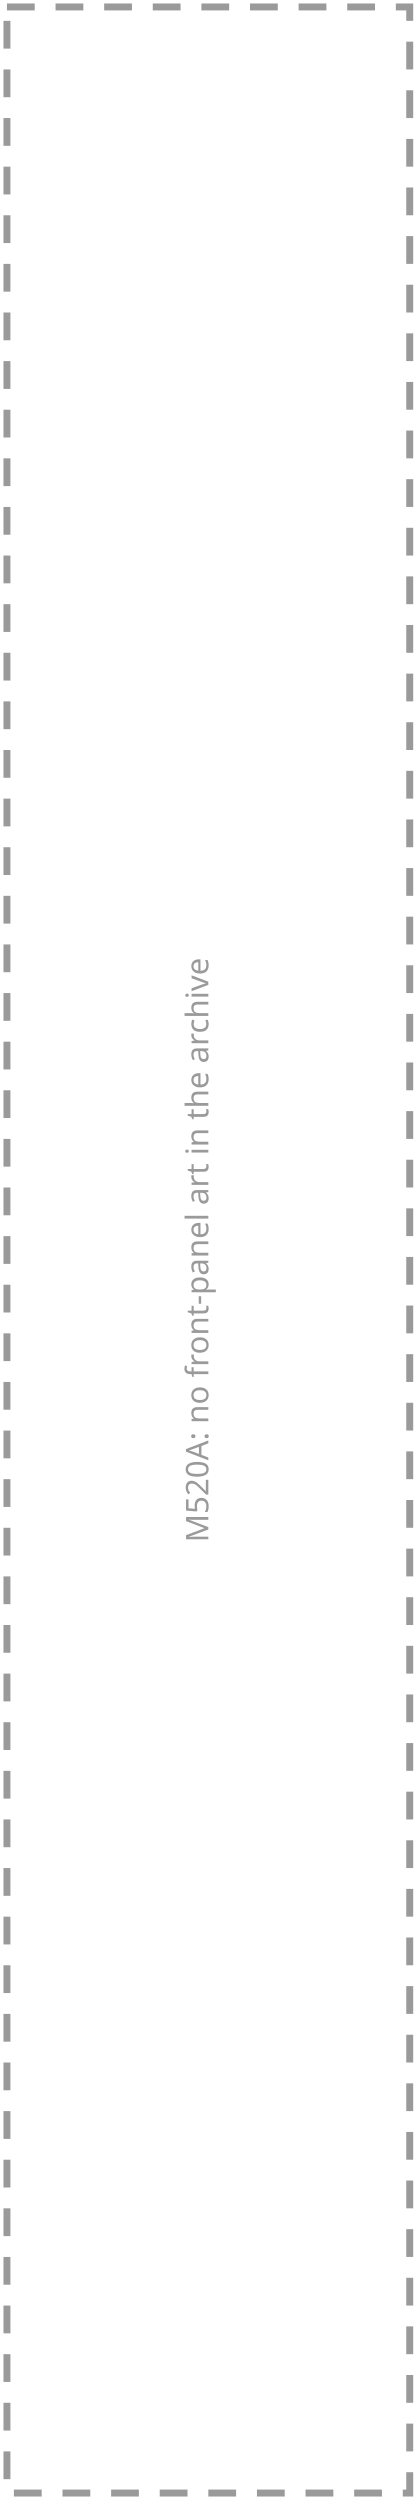
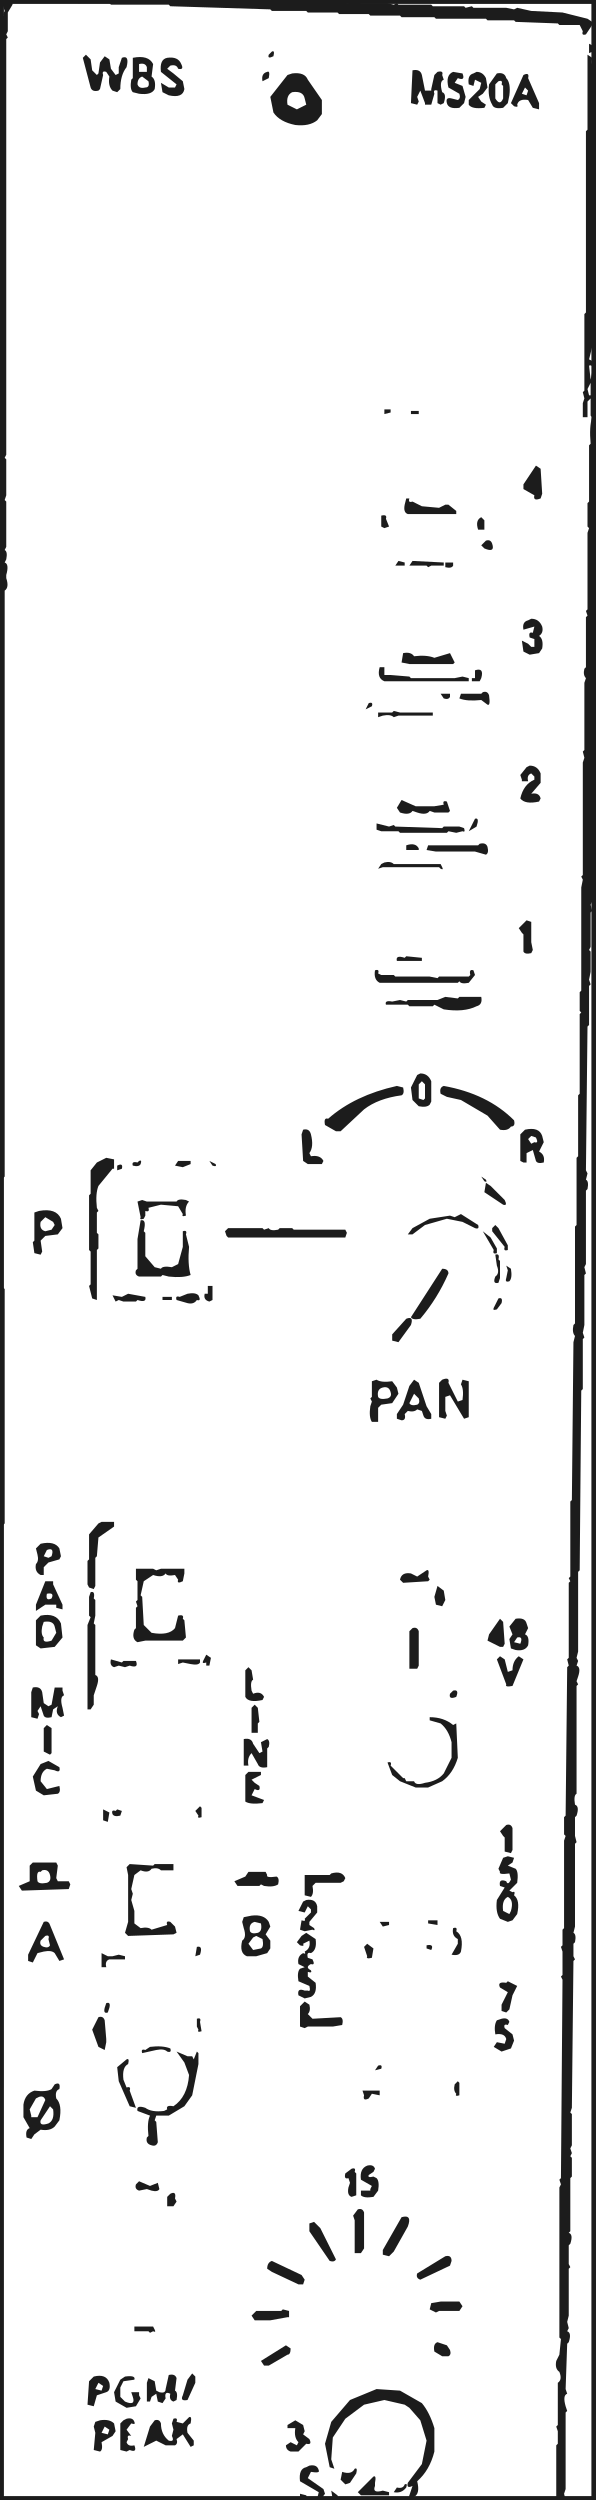
- <svg xmlns="http://www.w3.org/2000/svg" viewBox="0 0 120 720" data-from="none" data-kind="none">
-   <rect class="outline" x="2" y="2" width="116" height="716" fill="none" stroke="#9a9a9a" stroke-width="2" stroke-dasharray="8 6" />
-   <text x="60.0" y="360.0" fill="#9a9a9a" font-family="sans-serif" font-size="9" text-anchor="middle" transform="rotate(-90 60.0 360.0)">M520A: no front-panel art in the archive</text>
+ <svg xmlns="http://www.w3.org/2000/svg" viewBox="0 0 381 1600" data-from="Modules/INPUT-PRE-AMPS/M520A/PHOTOS/1988 - M520A - IMG_3421 (2).jpg" data-kind="photo">
+   <rect class="outline" x="1" y="1" width="379" height="1598" fill="none" stroke="#1c1c1c" stroke-width="3" />
+   <path class="line" fill="#1c1c1c" d="M0 0L8 0L8 3L5 8L5 20L4 22L5 24L4 25L4 291L3 293L4 294L4 317L3 320L4 321L4 350L3 352Q5 353 4 358L3 360Q6 361 4 368L4 370Q6 376 3 378L3 753L2 754L2 824L3 825L3 975L2 976L2 1024L0 1024L0 10Q3 11 2 9L3 7L2 4Q-2 5 0 0ZM50 0L222 0L222 2L223 2L224 0L230 0L231 2L248 2L252 3L254 2L255 3L276 3L277 4L297 4L298 5L302 4L303 5L324 5L329 6L331 5L340 7L360 8L376 12L379 14L381 13Q383 17 379 16L375 22Q372 23 373 20L371 16L358 16L357 15L330 14L329 13L312 13L311 12L279 12L278 11L257 11L256 10L237 10L236 9L217 9L216 8L197 8L196 7L174 7L173 6L109 4L108 3L71 3L70 2L50 2L50 0ZM377 28L381 30L381 36L380 36Q381 32 377 34L377 28ZM174 33Q176 32 175 36Q171 38 172 35L174 33ZM55 35L58 38L59 45L62 48L63 47L64 40L67 36L70 38L71 44L74 48L76 47L76 43L78 37Q83 35 81 43Q77 48 77 57L75 59L72 58Q69 55 70 49L68 46Q65 45 66 48L64 57L63 58Q59 59 58 56L53 37L55 35ZM376 35L379 37Q378 43 381 43L381 470Q379 471 380 476L381 478L380 479L380 504L379 507L380 508L380 521L379 522L379 537L380 539L379 540L379 577L378 579L379 583L378 584L378 606L377 608L378 609L378 622L377 627L378 630L377 631L377 656L376 657L375 749L376 751L375 755Q377 756 376 761L375 762L375 809L374 811L375 815L374 816L374 848L373 853L374 856L373 857L373 889L372 890L371 1005L370 1006L370 1057L369 1061L370 1063L369 1066Q372 1067 370 1073L369 1076L370 1078L369 1079L369 1148Q367 1149 368 1155Q371 1156 369 1162L368 1163L368 1175L369 1179L368 1180L368 1233L367 1237Q369 1238 368 1243L367 1244L367 1252L368 1254L367 1255L366 1349L365 1352L366 1353L366 1373L365 1375L366 1378L365 1380L366 1381L366 1393L365 1394L365 1428L364 1429Q367 1430 365 1436L364 1437L364 1449L365 1451L364 1452L364 1482L363 1486L364 1490L363 1492Q366 1493 364 1499L363 1500L362 1529L363 1532Q360 1533 362 1540L363 1543L362 1544L362 1593L361 1596L362 1600L357 1600L356 1600L356 1565L357 1564L357 1556L356 1553L357 1552L357 1525Q360 1523 358 1518Q355 1516 356 1511L358 1507L359 1497L358 1496L358 1400L359 1398L358 1395L359 1394L360 1267L359 1265L360 1264L360 1249L359 1246L360 1245L360 1235L361 1234L361 1178L362 1175L361 1174L361 1163L362 1162L363 1067L364 1066L363 1062L364 1061L364 1013L365 1012L364 1010L365 1009L365 961L366 960L367 859L368 855Q366 853 367 848L368 847L368 785L369 784L369 741L370 740L370 701L371 700L371 649L372 648L371 647L371 635L372 634L372 568L373 563L372 561L373 560L373 488L374 485L373 481L374 480L374 437L375 434Q373 432 374 428L375 427L375 395L376 394L375 391L376 390L376 341L377 338L376 337L376 322L377 321L377 285L378 284Q377 273 379 267L378 266L378 255L376 257L376 267L373 267L373 258L374 255L373 251L374 250L374 201L375 200L375 84L376 83L376 35ZM379 222L377 230L379 231L379 222ZM377 234L378 243L379 238Q380 233 377 234ZM378 245L376 249L377 253L378 253L378 245ZM85 37Q95 35 98 41L97 49Q100 51 99 57Q97 61 89 60L85 59Q83 57 84 51L85 50L85 37ZM89 41L89 46L94 46L94 43Q93 40 89 41ZM91 49Q88 50 88 54Q89 57 93 56Q96 56 95 52L91 49ZM107 37Q114 36 116 41Q118 45 114 44Q113 41 109 42L107 44L111 47L117 52L118 57Q117 63 108 61L104 59L103 53L108 56L112 56L113 54L103 46Q102 38 107 37ZM264 45Q269 44 270 48L272 58L276 58L276 57L278 48L280 46Q284 45 283 48L284 51Q281 52 283 59Q286 60 284 66L282 67L280 66L280 58Q277 57 278 60L276 67L272 67L272 66L269 58L267 62L268 65L267 67L263 66L264 45ZM171 46Q173 45 172 50L168 52Q167 47 171 46ZM290 46L296 47Q298 52 293 50L291 53L296 55L298 62L297 66L294 69Q287 70 286 66Q285 62 289 63L293 64Q295 63 294 60L287 56Q285 48 290 46ZM305 46Q309 46 311 50L312 56L309 60L306 62L308 65L311 67L310 69Q302 70 300 67L300 64L307 57L308 53L304 51L303 55L300 54Q299 48 303 47L305 46ZM187 47Q195 46 197 51L206 64L206 73L203 77Q198 81 189 80Q179 78 175 72L173 62L184 48L187 47ZM187 59Q183 61 184 67L190 70L196 67L195 63Q194 58 187 59ZM318 47Q323 46 324 50Q327 53 326 61L325 66L322 69Q316 70 315 67Q312 62 313 54L318 47ZM319 52L317 54L317 63Q320 68 322 63L322 55L321 54Q322 51 319 52ZM335 48Q339 46 338 50L345 66L345 70L341 69L338 64Q332 63 331 67Q332 69 329 68L327 66L335 48ZM336 56L334 60L337 61L338 58L336 56ZM246 262L250 262L250 264L246 265L246 262ZM263 263L268 263L268 265L263 265L263 263ZM343 298L346 300L347 316L346 319Q341 321 342 317L335 313L335 310L343 298ZM260 319L262 319Q261 322 264 321L270 324L281 325L285 323L287 323L292 327L292 329L261 329Q258 328 259 323L260 319ZM244 330Q248 329 247 332L249 337L246 338L244 337L244 330ZM308 331L310 333L310 339L306 339Q304 333 308 331ZM311 346Q314 345 315 348Q317 354 310 351L308 349L311 346ZM255 359L259 360L259 362L253 362L255 359ZM264 359L284 360L284 362L276 362L274 363L273 362L262 362L264 359ZM285 360L290 360L290 362Q289 364 285 363L285 360ZM340 396Q345 396 347 401Q348 405 345 407Q348 409 347 415L345 418L339 419L335 417L334 410L338 412L340 414L342 414L342 409L339 408Q338 404 341 405L342 401L335 403Q334 398 338 397L340 396ZM258 418Q263 417 265 420Q273 419 278 421L288 418L291 424L290 425L262 425L257 424L258 418ZM243 427L246 427L246 432L248 432L250 432L262 433L263 434L291 434L296 433L300 434L300 436L246 436Q241 434 243 427ZM304 429Q310 427 308 434L307 436L302 436L302 434L304 434L304 429ZM309 443Q312 442 313 445Q314 452 312 451L308 448Q299 449 294 447L295 444L308 444L309 443ZM282 444L288 444L288 446Q287 448 284 447L282 444ZM236 450Q239 449 238 452L234 454L236 450ZM252 455L256 456L277 456L277 458L255 458L252 459Q250 457 245 458L242 459L242 456L251 456L252 455ZM339 490Q344 490 346 495L346 501L340 508Q345 507 346 511L345 513Q336 515 333 511Q335 502 342 499L342 497L340 495Q337 496 338 500L334 500L334 499L333 496L337 491L339 490ZM257 512L266 516L278 516L284 515Q283 512 286 513L288 519L287 520L278 520L275 519Q273 522 267 520L264 519Q262 522 256 520L254 517L257 512ZM304 524Q307 523 305 529L300 532L304 524ZM241 527L249 529L252 528L253 529L283 530L284 529L294 529L297 530Q298 533 296 532L292 533L287 532L286 533L256 533L255 532L244 532L241 531L241 527ZM307 540Q311 539 312 542Q313 546 311 547L304 545L279 545L273 544L274 541L306 541L307 540ZM260 541Q266 539 268 543L268 544L260 544L260 541ZM246 552Q250 551 252 553L282 553L283 555Q284 557 282 556L281 555L245 555L242 556L244 553L246 552ZM337 589L340 590L340 603L341 608L340 610Q336 611 335 609L335 598L334 597L332 594L337 589ZM260 612L270 613L270 615L254 615Q253 611 259 613L260 612ZM240 621Q243 620 242 623L244 624L252 624L253 625L275 625L280 626L281 625L300 625L301 624Q300 620 303 621L304 624L300 629Q295 630 294 628L293 629L243 629Q239 627 240 621ZM285 638L293 639L294 638L308 638Q309 643 305 644Q297 648 284 646L278 643L277 644L262 644L261 643L247 643Q246 640 251 641L256 640L260 641L261 640L278 640L280 640L285 638ZM269 687Q274 687 276 692L276 705L275 707Q273 709 268 708L264 704L263 696L267 688L269 687ZM270 692L268 694L268 703L271 704L272 703L272 694L270 692ZM254 695L258 696Q259 700 257 701Q242 703 233 710L218 724L215 724L208 720Q207 715 210 716Q227 701 254 695ZM284 695Q312 700 329 717Q330 721 327 721Q325 724 320 723L312 714L295 704L286 702L282 700Q281 696 284 695ZM194 723Q198 722 199 726Q201 734 198 738L199 740Q205 739 207 743L206 745L197 745L194 743L193 726L194 723ZM336 723Q345 721 347 727L348 731L345 737Q349 739 348 744Q344 745 343 743L341 736L337 738L337 744L335 744L333 743L333 726L336 723ZM340 727L338 729L340 732L342 731Q345 732 343 728L340 727ZM68 741L73 742L73 748L72 748L63 759Q61 764 62 773L63 775L62 776L62 789L63 790L63 799L62 800L62 832L59 831L57 823L58 822L58 801L57 800L57 765L58 764L58 749L62 744L68 741ZM89 743Q91 742 90 745Q89 747 85 746Q84 743 88 744L89 743ZM114 743L122 743L122 745L117 747L112 746L114 743ZM134 743L138 745Q139 747 136 746L134 743ZM75 746Q79 744 78 748L75 749L75 746ZM308 753L311 755Q312 757 310 756L308 753ZM311 757L314 759L320 765L323 768Q325 772 322 771L310 763L311 757ZM91 768L94 769L113 769Q114 767 119 768L121 769Q118 772 119 778Q116 779 117 777L114 772L103 771L95 773Q96 776 93 775L93 778L92 780Q89 781 90 779L88 769L91 768ZM25 775Q36 773 39 780L40 786L37 790L29 791L26 794L27 801L26 803L22 802L21 795L22 794L22 776L25 775ZM29 779L26 782Q25 787 29 788L33 787L35 784L34 782L29 779ZM295 777L306 784Q307 787 304 786L296 782L286 780L272 784L264 790L261 790L264 786L275 780L288 778L291 779L295 777ZM90 781Q94 780 92 788L93 789L93 804L99 811L103 812Q104 810 110 811L114 809L117 798L117 788Q120 787 119 790L121 798Q120 809 122 816Q117 818 108 817L104 816L103 817L89 817Q86 816 87 813L88 812L88 793L90 781ZM317 784L319 786L325 797L325 800Q322 801 323 798L315 788L315 786L317 784ZM146 786L168 786L169 787L172 786Q173 788 178 787L179 786L187 786L188 787L221 787L222 789L221 792L146 792L145 791L144 788L146 786ZM309 788L314 792L318 799L318 802Q315 803 316 800L309 788ZM317 803Q320 802 319 806L320 807L320 818L319 821Q315 822 317 817Q320 815 318 810L317 803ZM324 810L327 812Q328 818 326 820Q323 821 324 818L325 813L324 810ZM283 812Q287 812 287 815Q280 831 269 844Q264 845 263 843L283 812ZM133 823L136 823L136 832L134 833Q130 832 131 828L133 828L133 823ZM82 828L93 830Q94 834 88 832L87 833L79 833L76 832L74 833L72 829L78 830L82 828ZM120 828Q125 827 127 829Q129 833 126 832Q124 835 120 834L113 832Q112 829 115 830L120 828ZM104 830L110 830L110 832L104 832L104 830ZM319 831Q322 830 321 834L318 838Q315 839 316 837L319 831ZM260 844Q265 842 263 848L255 859L251 858L251 854L260 844ZM241 883Q244 885 251 884L254 888L255 892L251 898L244 899L242 901L242 910L238 910Q236 907 237 900L238 897L237 895L238 894L238 884L241 883ZM245 888Q241 889 242 894Q243 896 248 895Q251 894 250 891Q249 887 245 888ZM265 883L268 885L273 900L276 905L276 908Q272 909 271 906L270 903L267 902Q265 904 261 903L259 905Q260 909 257 909L254 908L254 905L258 899L262 887L265 883ZM265 892L262 898Q263 900 267 899Q269 898 268 895L265 892ZM283 883Q288 881 287 885L293 897L296 896Q297 889 295 886L296 883L300 884L300 907L297 908L288 893L285 894L285 903L286 906L285 908L281 907L281 885L283 883ZM65 974L73 974L73 977L63 984L62 996L61 997L61 1015L60 1017L57 1016L56 1014L56 999L57 998L57 982L63 975L65 974ZM26 988Q35 986 38 991L39 996L38 998L31 1000L28 1003L28 1008L26 1008Q22 1006 23 1001Q25 999 24 995L23 991L26 988ZM30 992L28 996L31 997L33 996Q35 990 30 992ZM87 1004L98 1004L100 1005L103 1004L105 1004L118 1004L118 1007L117 1012Q113 1014 114 1011L112 1008Q107 1009 106 1007Q104 1010 98 1008L92 1012L90 1021L91 1022L92 1040L97 1045Q108 1047 112 1042L114 1034Q118 1033 117 1036L118 1037L119 1048L117 1050L93 1050L88 1051Q84 1049 86 1043L87 1042L87 1029L88 1028L87 1025L88 1024L88 1012L87 1011L87 1004ZM273 1005Q275 1004 274 1009L275 1011L274 1012L258 1013L256 1011Q257 1006 263 1007L267 1009L273 1005ZM29 1012L34 1012L34 1014L40 1027L40 1030L36 1029L36 1027L29 1027L23 1031L23 1027L29 1012ZM30 1020Q29 1025 33 1023Q35 1019 30 1020ZM280 1015L284 1018L285 1024L283 1028L279 1027L278 1022L280 1015ZM58 1019Q61 1018 60 1023L61 1024L61 1034L60 1039L61 1040L61 1072Q64 1073 62 1079L60 1085L60 1091L58 1094L56 1094L56 1040L58 1035L57 1034L57 1022L58 1019ZM0 1027L2 1028L2 1039L0 1039L0 1027ZM26 1034Q36 1032 39 1039L40 1048L35 1054L26 1055L23 1053L23 1037L26 1034ZM28 1038L27 1041Q26 1046 28 1048Q27 1052 33 1050L36 1045L35 1041Q34 1037 28 1038ZM320 1036L322 1038L323 1052L322 1054L320 1054L312 1050L313 1046L320 1036ZM330 1036Q336 1035 337 1039L338 1042L336 1046Q339 1047 338 1053Q336 1057 330 1056L327 1055L326 1049L328 1046L326 1041L330 1036ZM331 1048L329 1051L333 1052Q335 1047 331 1048ZM264 1042Q267 1041 268 1044L268 1066L267 1068L262 1068L262 1044L264 1042ZM0 1045L2 1046L2 1060L0 1060L0 1045ZM132 1059L135 1061L134 1066L132 1066L132 1064Q129 1065 130 1063L132 1059ZM320 1060L323 1062L325 1070L328 1069Q328 1063 332 1060L335 1062L328 1079Q323 1080 324 1078L318 1062L320 1060ZM0 1062L2 1063L2 1072L0 1072L0 1062ZM71 1062L78 1064L79 1063L87 1063Q89 1068 83 1066L80 1067L76 1066L73 1067Q70 1066 71 1062ZM114 1062L128 1062L128 1064Q127 1066 122 1065L117 1064L114 1065L114 1062ZM159 1067L161 1069L162 1075Q160 1076 161 1082L162 1084Q167 1082 169 1086L168 1088Q159 1090 157 1086L157 1069L159 1067ZM0 1073L2 1074L2 1081L0 1081L0 1073ZM21 1080Q26 1079 27 1083L28 1090L31 1092L33 1091L35 1080L40 1080L40 1082L41 1085Q38 1086 40 1093L41 1098L39 1099Q35 1097 37 1092L34 1094L33 1099Q29 1100 28 1098L26 1092L24 1095L25 1097L24 1100L20 1099L20 1083L21 1080ZM290 1082Q294 1081 292 1086Q287 1088 288 1084L290 1082ZM163 1091L165 1093L166 1102L165 1103L165 1109L161 1109L161 1093L163 1091ZM275 1099Q284 1099 290 1104L292 1103L293 1125Q290 1135 283 1140L274 1144L266 1144L256 1140L251 1136L248 1128Q251 1127 250 1130L258 1138L259 1138L260 1140L265 1140Q266 1143 272 1141Q280 1140 284 1135L289 1125L289 1115Q287 1107 282 1103L275 1101L275 1099ZM30 1104L33 1106L33 1122L32 1123L28 1121L28 1106L30 1104ZM156 1113Q161 1112 162 1116L166 1122L168 1121L167 1115L171 1113Q173 1114 172 1118L171 1119L171 1131Q166 1132 165 1129L161 1122Q158 1125 159 1130L156 1130L156 1113ZM31 1127L38 1131Q39 1135 35 1133L30 1132Q26 1134 26 1140L30 1145L38 1143Q39 1147 37 1148L28 1149L23 1146L21 1137L26 1129L31 1127ZM159 1134L167 1134L167 1136L161 1139L163 1141L166 1143Q167 1147 163 1145L161 1149L169 1152L168 1154Q160 1155 157 1153L157 1136L159 1134ZM128 1156L129 1157L129 1163Q126 1164 127 1162L125 1159L128 1156ZM66 1158L70 1160L69 1166L66 1165L66 1158ZM75 1158L78 1159L77 1162Q73 1163 72 1161Q71 1158 74 1159L75 1158ZM324 1168Q327 1167 328 1170L328 1184L327 1186L323 1185L323 1176L322 1175L320 1172L324 1168ZM325 1188L329 1189L328 1192L325 1194L330 1196Q332 1198 331 1205L326 1210L328 1211Q330 1210 329 1213Q333 1216 331 1225L328 1229L325 1230L320 1228Q317 1224 318 1216L323 1208L320 1207Q319 1202 324 1204Q325 1207 327 1203L326 1199Q319 1200 320 1198L319 1196L322 1189L325 1188ZM325 1214Q321 1216 322 1223L326 1225L327 1223Q329 1216 325 1214ZM21 1192L36 1192L37 1194L36 1202L37 1204L44 1204L45 1206L44 1209L14 1210L12 1207L19 1204L19 1194L21 1192ZM27 1197L26 1198Q23 1197 24 1204Q25 1206 30 1205Q33 1204 32 1200Q31 1196 27 1197ZM83 1193L98 1194L99 1193L111 1193L111 1197L103 1197Q101 1195 97 1196Q95 1199 90 1197L86 1200L84 1209L85 1212L84 1216L86 1223L86 1231L90 1234Q95 1233 97 1235L107 1232Q106 1229 109 1230L112 1233L113 1237L111 1238L82 1239L80 1237L82 1230L82 1200L81 1195L83 1193ZM159 1198L170 1198L171 1200Q170 1202 177 1201Q179 1202 178 1206Q175 1208 169 1207L167 1206L166 1207L152 1207L150 1204L157 1201L159 1198ZM212 1199Q219 1197 221 1202L220 1204L218 1205L202 1205L200 1207Q201 1212 199 1214L195 1213L195 1200L211 1200L212 1199ZM196 1216Q202 1215 203 1220L203 1224L198 1230L198 1232L201 1234Q202 1236 200 1235L195 1236L192 1235L193 1229Q196 1230 195 1228L199 1224L199 1222L197 1220L195 1224L191 1223L194 1217L196 1216ZM161 1226Q169 1225 172 1230L173 1233L170 1238L173 1242L173 1247L171 1250L164 1252L158 1252Q153 1250 155 1242Q158 1240 156 1234L155 1230L156 1227L161 1226ZM163 1230Q159 1231 160 1236Q161 1238 165 1237Q168 1236 167 1231L163 1230ZM164 1239L162 1240L159 1244L162 1248L167 1247Q169 1246 168 1241L164 1239ZM274 1229L280 1229L280 1232L274 1231L274 1229ZM28 1230Q31 1229 32 1232L41 1254L38 1255L35 1250Q33 1248 28 1249L24 1250L21 1256L18 1255L18 1251L28 1230ZM29 1239L26 1242Q25 1245 28 1246Q31 1247 32 1245L31 1241Q32 1238 29 1239ZM243 1230L249 1230L249 1232L245 1233L243 1230ZM290 1234Q293 1233 292 1236Q297 1239 295 1249Q294 1252 289 1251L293 1244L293 1241Q289 1239 290 1234ZM0 1235L2 1236L2 1248L0 1248L0 1235ZM196 1237L202 1241Q203 1248 199 1250Q196 1249 197 1253L200 1254Q202 1258 199 1257Q195 1259 199 1261Q200 1263 197 1262L197 1265L202 1269Q203 1276 199 1278L195 1279L191 1277Q190 1272 195 1274L197 1274Q199 1275 198 1271L191 1268Q190 1262 192 1260L195 1259L191 1257Q190 1252 194 1250Q196 1251 195 1249Q199 1247 198 1242L194 1244Q195 1246 192 1245L190 1243L193 1239L196 1237ZM235 1244L239 1247L238 1253Q234 1254 235 1252L233 1246L235 1244ZM273 1245Q278 1244 276 1248L273 1247L273 1245ZM126 1246Q130 1245 128 1251L125 1252L126 1246ZM0 1249L2 1250L2 1260L0 1260L0 1249ZM65 1250L69 1252L72 1252L76 1251L80 1252L80 1254L70 1254Q67 1255 68 1259L65 1259L65 1250ZM325 1268L331 1271L328 1277L326 1286L324 1288L321 1287L321 1283L325 1275L320 1272Q318 1268 324 1269L325 1268ZM195 1281L198 1283Q199 1287 197 1289L200 1292L218 1291Q220 1292 219 1296L213 1297L197 1297L195 1298L192 1297L192 1284L195 1281ZM68 1282Q71 1281 70 1285L69 1288Q66 1289 67 1285L68 1282ZM63 1291Q66 1290 67 1293L68 1305L68 1307L67 1312L63 1310L59 1299L63 1291ZM126 1292Q129 1291 128 1294L129 1300Q126 1301 127 1299L126 1297L126 1295L126 1292ZM321 1292Q325 1291 326 1294L325 1296Q322 1295 323 1298L328 1302L329 1306L327 1311L321 1313L316 1310L318 1307L323 1308L324 1305Q323 1301 317 1302Q316 1296 318 1293L321 1292ZM0 1299L2 1300L2 1336L0 1336L0 1299ZM96 1310Q104 1309 109 1311Q110 1314 107 1313Q105 1311 100 1312L91 1314Q90 1311 93 1312L96 1310ZM113 1313L120 1316L123 1316L124 1318L126 1313L127 1314L127 1321L123 1341L118 1348L108 1354L100 1354L99 1357L100 1358L101 1371Q100 1374 97 1373Q93 1372 94 1368L95 1367Q94 1358 96 1354L88 1351Q87 1347 93 1349Q97 1352 105 1351L107 1350Q106 1347 111 1348Q120 1342 121 1328L118 1320L113 1313ZM81 1318Q83 1317 82 1321Q78 1323 79 1331L81 1336Q84 1335 83 1338L87 1349L83 1348L76 1332L75 1323L81 1318ZM242 1322Q245 1321 244 1324L240 1325L242 1322ZM293 1332L294 1333L294 1341Q291 1342 292 1340Q290 1338 291 1334L293 1332ZM35 1334Q39 1332 38 1337Q35 1338 36 1343Q40 1347 38 1357L35 1361Q32 1364 26 1363L22 1366L20 1369L17 1368Q16 1363 19 1362L15 1355L15 1347Q16 1340 22 1338Q30 1339 33 1337L35 1334ZM25 1342L23 1343L19 1350L20 1354L20 1355L24 1355L29 1344Q28 1341 25 1342ZM32 1348L26 1357Q25 1361 31 1359Q35 1357 34 1350L32 1348ZM232 1338L243 1338L243 1341L238 1340L236 1343Q232 1345 233 1341L232 1338ZM235 1386Q239 1385 240 1388L239 1390L236 1392Q235 1394 239 1393L241 1394Q243 1396 242 1402L239 1406Q233 1407 231 1405L231 1402L237 1402L237 1401L238 1399L231 1395Q230 1388 235 1386ZM225 1388Q228 1387 227 1390L228 1391L228 1405L225 1406Q222 1405 223 1400L224 1397L223 1394Q220 1395 221 1391L225 1388ZM89 1396L96 1399L101 1397L102 1401Q101 1403 97 1402L94 1401L89 1402Q86 1401 87 1398L89 1396ZM109 1404Q113 1402 112 1407L113 1409L111 1412L107 1412L107 1406L109 1404ZM229 1414Q232 1413 233 1416L233 1439L231 1442L227 1442L227 1421L226 1418L229 1414ZM257 1419Q264 1417 261 1425L252 1441L249 1444L245 1443L245 1440L257 1419ZM201 1422L205 1426L215 1446Q214 1448 211 1447L198 1428L198 1423L201 1422ZM285 1444Q289 1443 289 1447L288 1450L269 1459Q266 1458 267 1455L285 1444ZM174 1447L193 1456L195 1459L194 1462L191 1462L174 1454L171 1452Q171 1448 174 1447ZM282 1473L294 1473L296 1476L294 1479L281 1479L279 1480L275 1478L276 1474L282 1473ZM181 1478L185 1479L185 1483L184 1483L173 1485L163 1485L161 1482L164 1479L180 1479L181 1478ZM86 1489L98 1489L99 1491Q100 1493 98 1492L96 1493L95 1492L86 1492L86 1489ZM280 1499L286 1501L288 1504Q289 1507 287 1508L283 1508L278 1505Q277 1500 280 1499ZM183 1501L186 1503Q186 1507 184 1507L172 1514L169 1514L167 1511L183 1501ZM123 1519L125 1521L125 1525L120 1536Q115 1537 117 1533L120 1523L123 1519ZM108 1520Q112 1519 113 1522L112 1530Q114 1531 113 1536L111 1537Q108 1536 109 1532Q105 1530 106 1535L104 1538L101 1537L100 1532L97 1534L96 1537L94 1537L94 1525L95 1522L99 1524L100 1530L102 1531Q106 1532 106 1529L108 1520ZM60 1521Q68 1519 70 1525Q71 1530 68 1531L62 1533L60 1540L56 1539L57 1524L60 1521ZM63 1525L61 1529L65 1530L66 1527L63 1525ZM80 1521Q87 1520 86 1523L79 1524L77 1528L77 1534L80 1537Q87 1540 85 1534L84 1531L89 1531L89 1533L90 1535L87 1540L81 1541L74 1537L73 1531L77 1523L80 1521ZM241 1529L256 1530L270 1538Q275 1544 278 1554L278 1569Q275 1581 267 1588Q269 1596 265 1598Q261 1599 262 1597L264 1591Q260 1593 261 1589L270 1577L273 1562L269 1549L262 1541L259 1539L246 1536L233 1539L221 1548L213 1560L212 1574L214 1580L211 1579L208 1564L212 1550L224 1536L241 1529ZM121 1547Q123 1546 122 1551Q119 1552 120 1557L124 1562L124 1565L122 1566L117 1558L113 1561Q114 1564 112 1565L106 1565L100 1562L92 1566L96 1553L99 1549Q102 1548 103 1551Q103 1558 108 1562Q112 1563 110 1559L111 1555L110 1551L111 1548Q114 1547 113 1550L117 1551L121 1547ZM81 1548Q85 1547 86 1550Q87 1552 84 1551L81 1555L84 1559Q81 1558 82 1561L81 1563Q82 1566 86 1565Q88 1570 83 1568L81 1569L77 1568L77 1551L79 1549L81 1548ZM64 1549Q70 1548 73 1551L74 1556L72 1559L65 1563Q66 1568 64 1569L60 1568L61 1557L60 1553L61 1550L64 1549ZM67 1553L65 1557L69 1558L70 1555L67 1553ZM189 1549L194 1552L195 1556L194 1558L198 1561Q200 1565 196 1564L191 1569L186 1569Q183 1568 183 1565L186 1563L190 1565L191 1563Q188 1560 189 1554L184 1554L184 1552L189 1549ZM198 1578Q203 1577 204 1581Q205 1583 199 1582L197 1586L207 1593L208 1596L205 1600Q202 1601 203 1599L204 1595L192 1588Q191 1580 196 1579L198 1578ZM227 1580Q229 1579 228 1583L224 1589L221 1590L218 1587L219 1582Q225 1584 227 1580ZM239 1585Q241 1584 240 1589L240 1591Q238 1596 245 1594L249 1595L249 1597L231 1597L229 1595L239 1585ZM259 1590Q261 1589 260 1592Q257 1596 252 1595L254 1592Q258 1593 259 1590ZM212 1594L216 1597L217 1600L213 1600L212 1594ZM192 1596L196 1597L197 1600L192 1600L192 1596Z" />
</svg>
